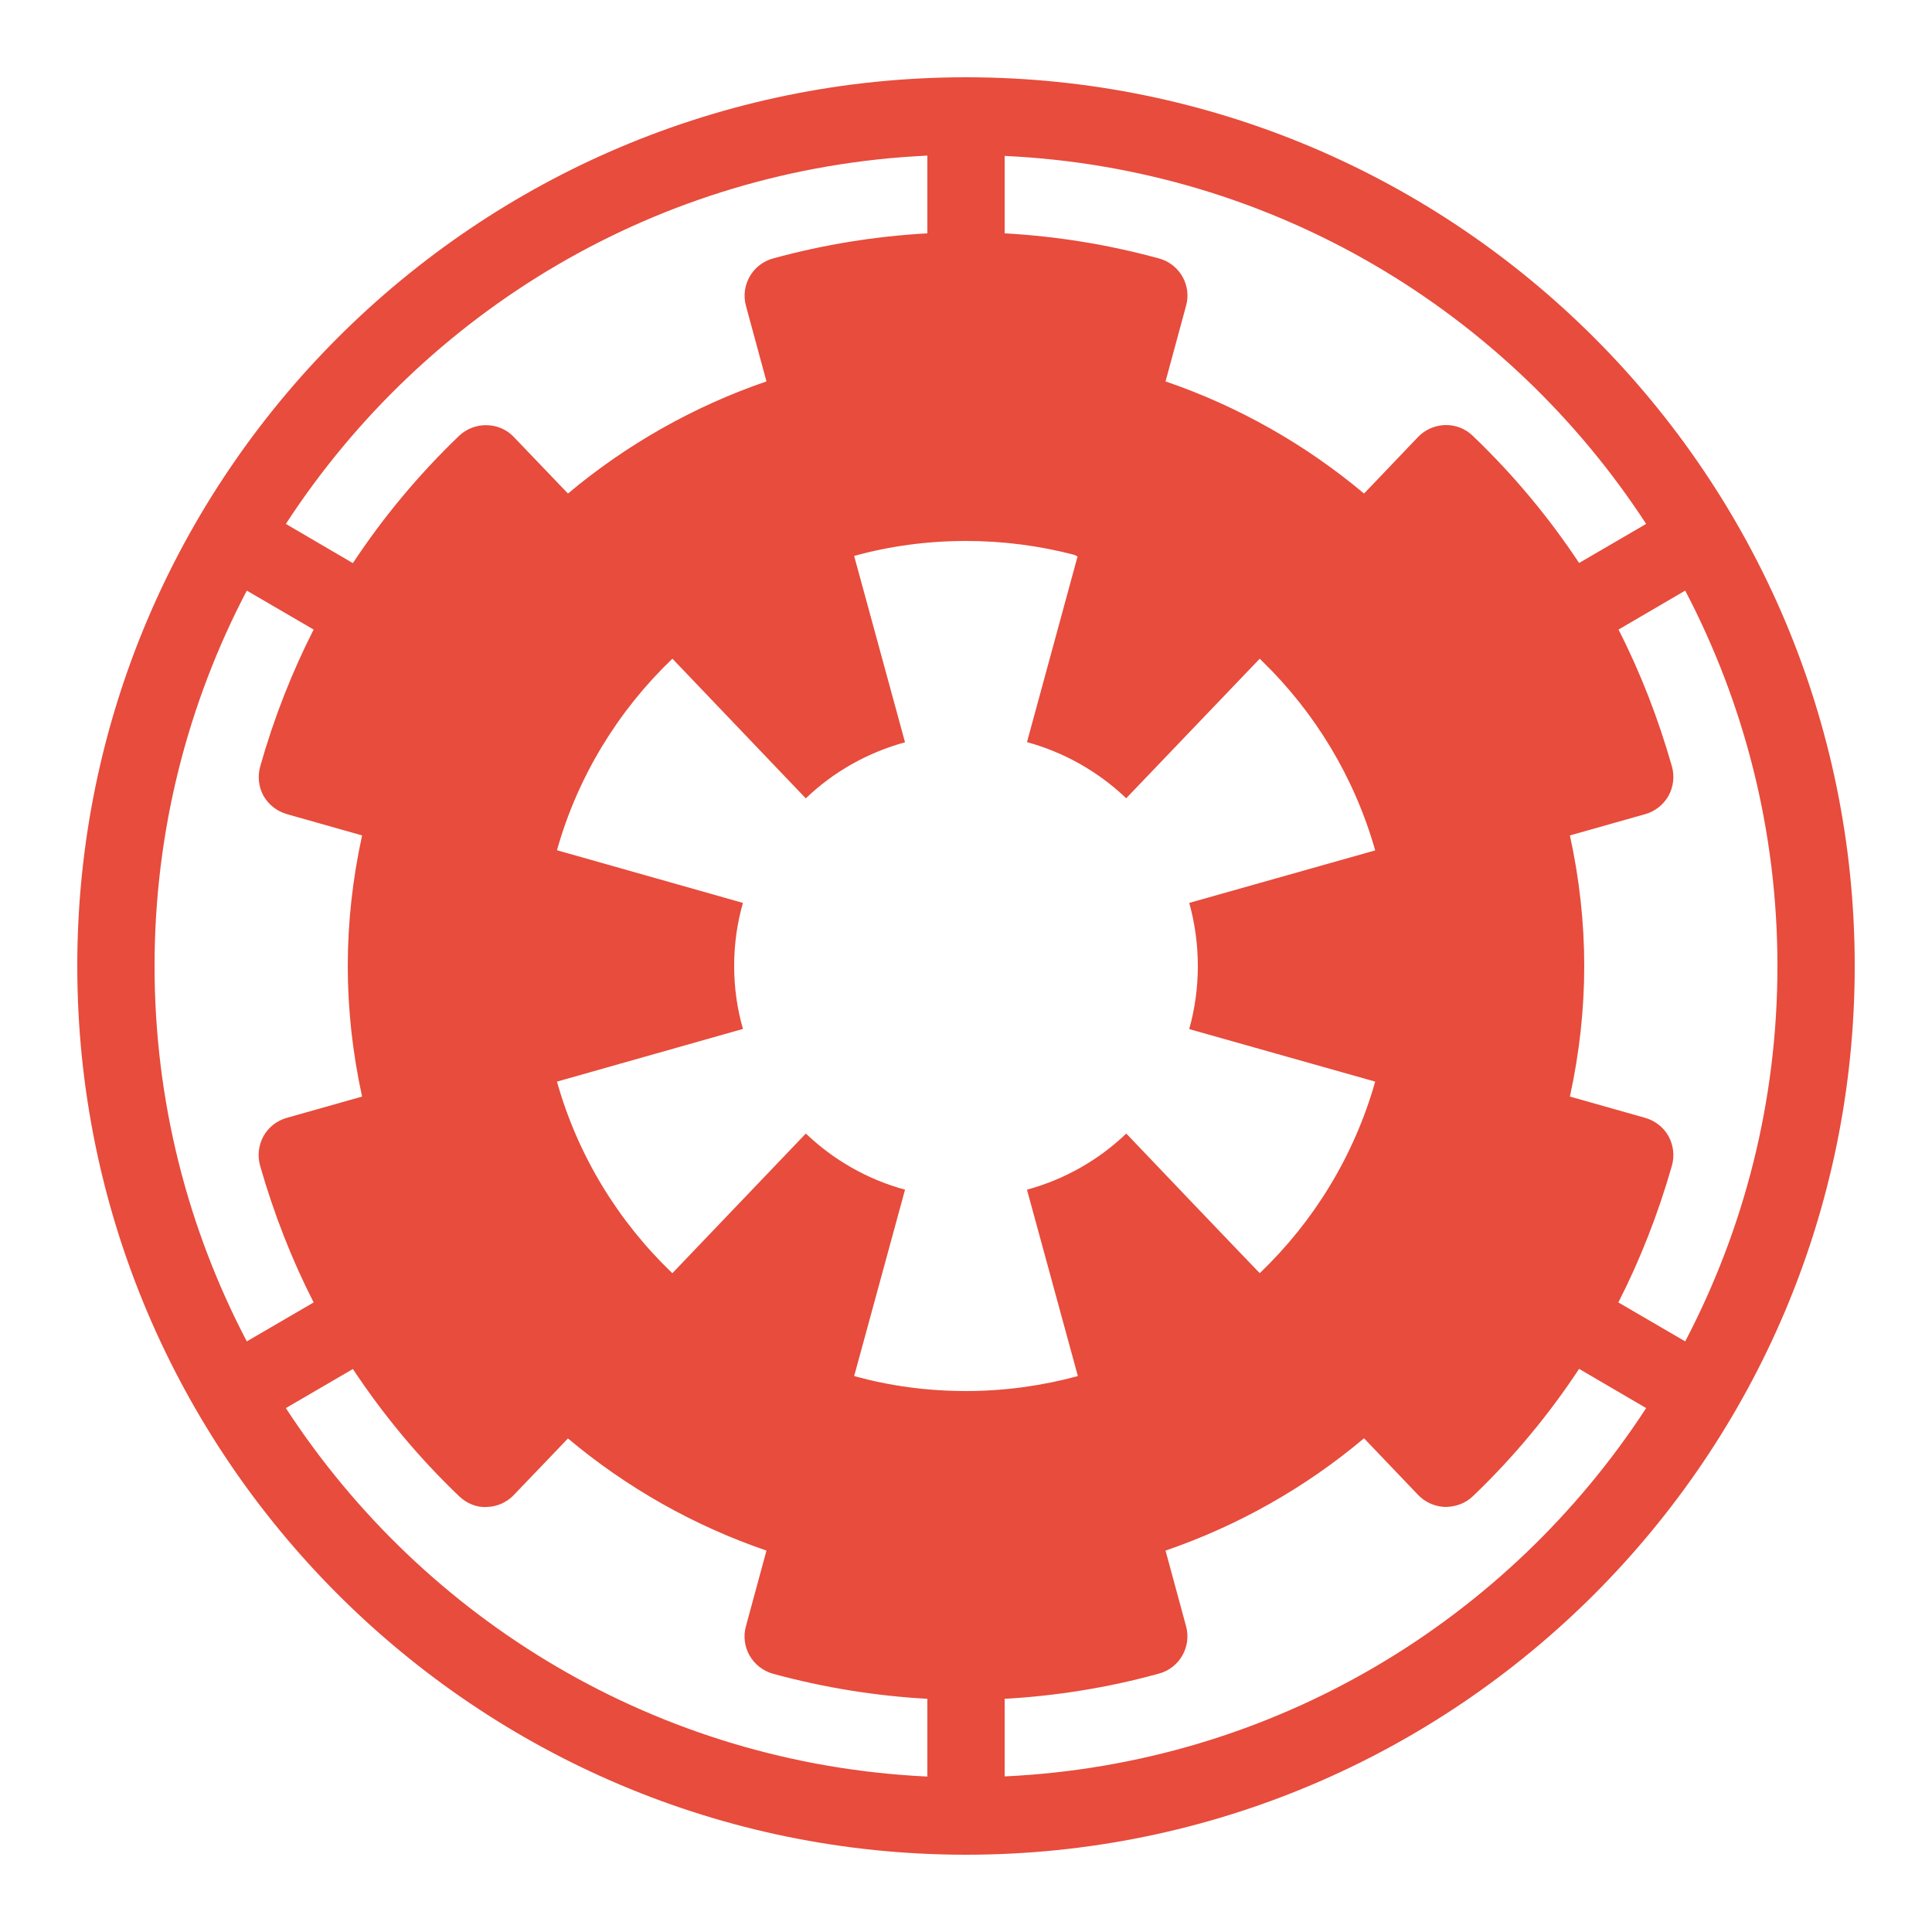
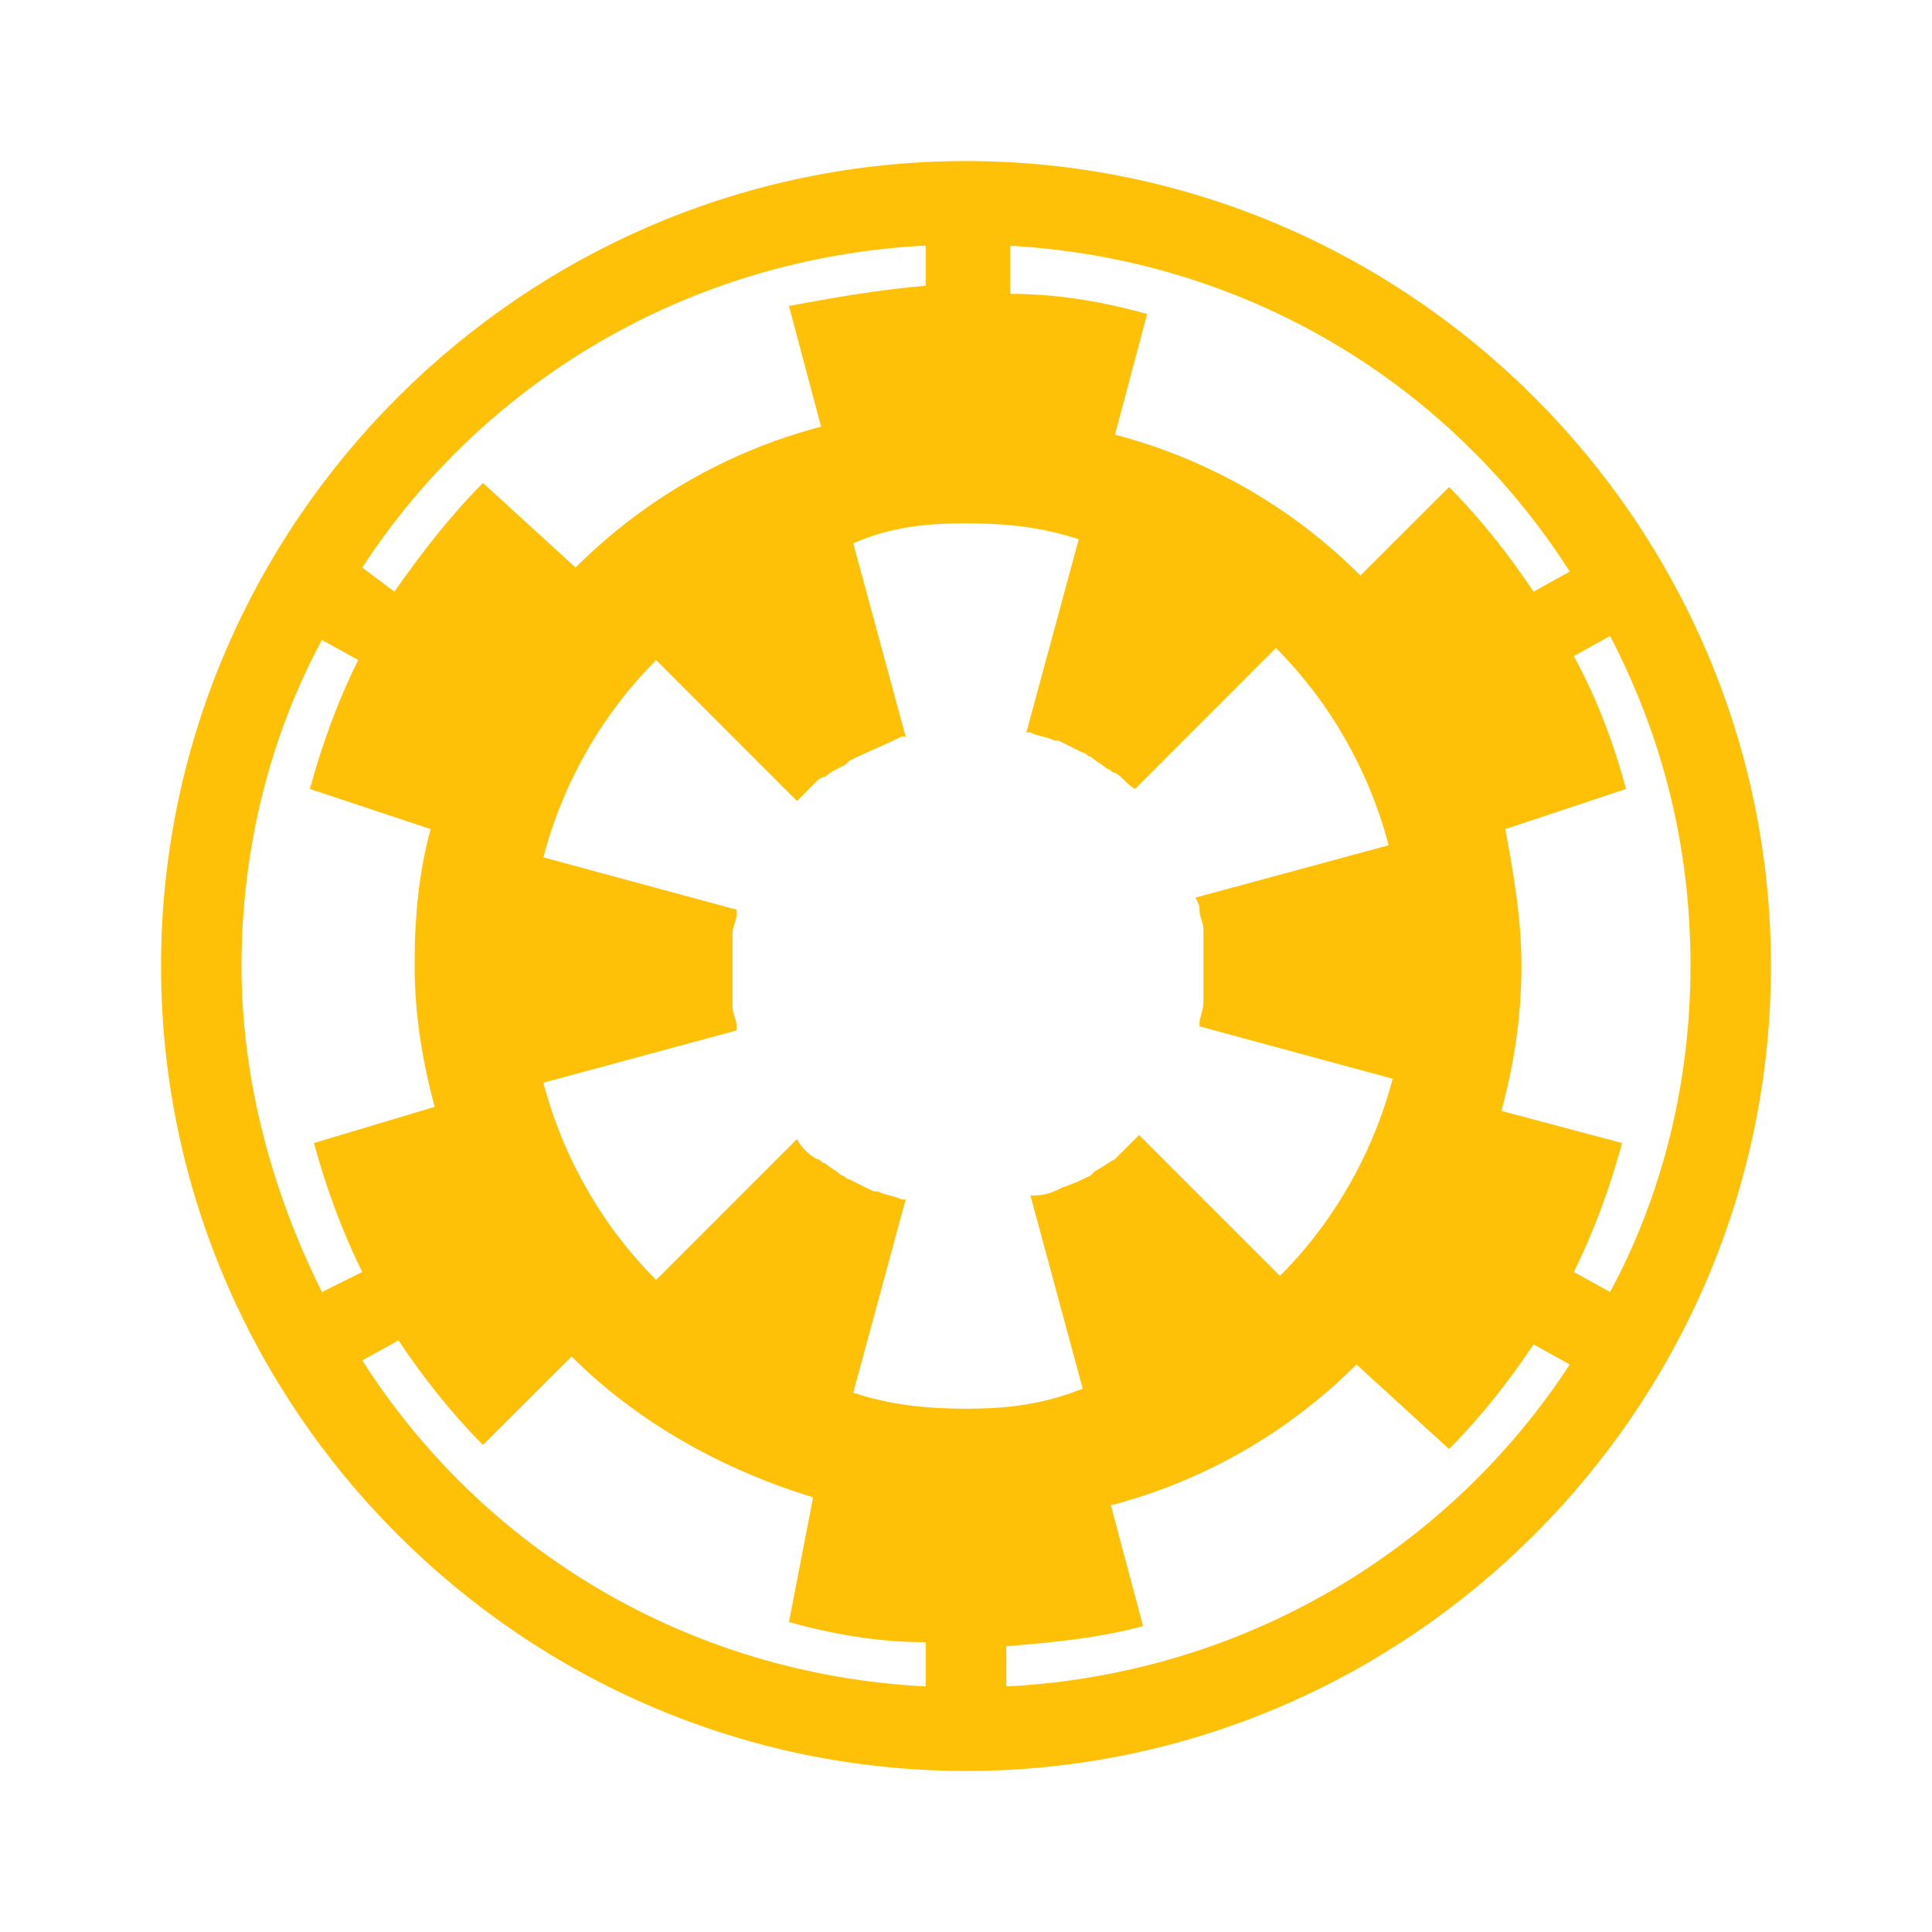
<svg xmlns="http://www.w3.org/2000/svg" viewBox="0 0 50 50" width="50px" height="50px">
-   <g id="surface49948093">
-     <path style=" stroke:none;fill-rule:nonzero;fill:rgb(90.588%,29.804%,23.529%);fill-opacity:1;" d="M 25 2 C 12.309 2 2 12.309 2 25 C 2 37.691 12.309 48 25 48 C 37.691 48 48 37.691 48 25 C 48 12.309 37.691 2 25 2 Z M 24 4.023 L 24 6.039 C 22.672 6.113 21.34 6.324 20.008 6.688 C 19.477 6.832 19.16 7.383 19.305 7.914 L 19.836 9.871 C 17.965 10.512 16.215 11.5 14.699 12.773 L 13.297 11.309 C 13.117 11.117 12.863 11.008 12.598 11.004 C 12.34 10.996 12.078 11.094 11.883 11.277 C 10.824 12.293 9.906 13.402 9.133 14.574 L 7.398 13.559 C 10.973 8.066 17.031 4.352 24 4.027 Z M 26 4.035 C 32.965 4.359 39.027 8.07 42.602 13.559 L 40.867 14.57 C 40.094 13.402 39.176 12.293 38.113 11.277 C 37.922 11.094 37.676 10.996 37.402 11 C 37.137 11.008 36.883 11.117 36.699 11.309 L 35.301 12.773 C 33.785 11.5 32.039 10.512 30.164 9.871 L 30.695 7.914 C 30.844 7.383 30.527 6.832 29.992 6.688 C 28.66 6.324 27.332 6.113 26 6.039 Z M 25 14 C 25.969 14 26.906 14.125 27.801 14.359 L 27.887 14.402 L 26.578 19.207 L 26.582 19.207 C 27.535 19.469 28.395 19.957 29.098 20.613 L 29.145 20.66 L 32.602 17.047 L 32.668 17.113 C 34.031 18.438 35.055 20.121 35.59 22.008 L 30.777 23.367 C 30.922 23.887 31 24.434 31 25 C 31 25.566 30.922 26.113 30.777 26.633 L 35.59 27.992 C 35.047 29.91 34 31.613 32.602 32.949 C 32.578 32.93 29.148 29.34 29.148 29.336 C 28.434 30.02 27.555 30.523 26.578 30.789 L 27.895 35.613 C 27.906 35.609 27.922 35.609 27.934 35.605 L 27.895 35.613 C 26.973 35.863 26.004 36 25 36 C 23.996 36 23.027 35.867 22.105 35.613 L 22.18 35.34 C 22.18 35.34 23.422 30.789 23.422 30.789 C 22.445 30.523 21.566 30.016 20.855 29.336 L 17.402 32.949 L 17.398 32.949 C 16 31.609 14.953 29.91 14.414 27.992 L 19.227 26.629 L 19.227 26.625 C 19.078 26.109 19 25.566 19 25 C 19 24.434 19.078 23.887 19.227 23.367 C 19.223 23.367 14.414 22.004 14.414 22.004 C 14.953 20.09 16 18.387 17.402 17.047 L 17.406 17.051 L 20.852 20.66 L 20.855 20.66 C 21.566 19.98 22.445 19.477 23.422 19.211 L 22.105 14.387 C 23.027 14.133 23.996 14 25 14 Z M 6.387 15.285 L 8.117 16.293 C 7.551 17.406 7.086 18.59 6.734 19.836 C 6.664 20.09 6.691 20.363 6.82 20.598 C 6.953 20.828 7.168 20.996 7.426 21.07 L 9.371 21.621 C 9.125 22.746 9 23.879 9 25 C 9 26.121 9.125 27.254 9.371 28.379 L 7.422 28.93 C 7.168 29 6.949 29.172 6.82 29.402 C 6.691 29.637 6.66 29.91 6.73 30.164 C 7.086 31.41 7.551 32.598 8.117 33.707 L 6.387 34.715 C 4.867 31.812 4 28.512 4 25 C 4 21.488 4.867 18.188 6.387 15.285 Z M 43.613 15.285 C 45.133 18.188 46 21.488 46 25 C 46 28.512 45.133 31.812 43.613 34.715 L 41.883 33.707 C 42.449 32.598 42.914 31.41 43.27 30.164 C 43.34 29.91 43.309 29.637 43.18 29.402 C 43.051 29.172 42.832 29.004 42.578 28.93 L 40.629 28.379 C 40.875 27.254 41 26.121 41 25 C 41 23.879 40.875 22.746 40.629 21.621 L 42.578 21.07 C 42.832 21 43.047 20.828 43.18 20.598 C 43.309 20.363 43.34 20.09 43.27 19.836 C 42.914 18.59 42.453 17.402 41.887 16.293 Z M 40.867 35.426 L 42.602 36.441 C 39.027 41.934 32.969 45.648 26 45.973 L 26 43.965 C 27.324 43.891 28.664 43.68 29.996 43.312 C 30.527 43.168 30.84 42.617 30.695 42.086 L 30.164 40.129 C 32.035 39.488 33.785 38.5 35.301 37.223 L 36.703 38.691 C 36.887 38.883 37.141 38.992 37.406 39 C 37.676 38.996 37.926 38.906 38.117 38.723 C 39.18 37.707 40.094 36.598 40.867 35.426 Z M 9.133 35.43 C 9.906 36.598 10.82 37.707 11.883 38.723 C 12.074 38.906 12.34 39.02 12.598 39 C 12.859 38.996 13.113 38.883 13.297 38.691 L 14.699 37.227 C 16.215 38.5 17.961 39.488 19.836 40.129 L 19.305 42.086 C 19.156 42.617 19.473 43.168 20.004 43.316 C 21.336 43.68 22.676 43.891 24 43.965 L 24 45.977 C 17.031 45.648 10.973 41.934 7.398 36.441 Z M 9.133 35.43 " />
+   <g id="surface50078402">
+     <path style=" stroke:none;fill-rule:nonzero;fill:rgb(100%,75.686%,2.745%);fill-opacity:1;" d="M 25 4.168 C 13.543 4.168 4.168 13.543 4.168 25 C 4.168 36.457 13.543 45.832 25 45.832 C 36.457 45.832 45.832 36.457 45.832 25 C 45.832 13.543 36.457 4.168 25 4.168 Z M 26.043 6.355 C 32.188 6.668 37.5 9.895 40.625 14.793 L 39.688 15.312 C 39.062 14.375 38.332 13.438 37.5 12.605 L 35.207 14.895 C 33.438 13.125 31.25 11.875 28.855 11.25 L 29.688 8.125 C 28.543 7.812 27.395 7.605 26.145 7.605 L 26.145 6.355 Z M 31.043 23.543 C 31.043 23.75 31.145 23.855 31.145 24.062 C 31.145 24.168 31.145 24.168 31.145 24.27 C 31.145 24.48 31.145 24.793 31.145 25 C 31.145 25.207 31.145 25.52 31.145 25.73 C 31.145 25.832 31.145 25.832 31.145 25.938 C 31.145 26.145 31.043 26.355 31.043 26.457 L 31.043 26.562 L 36.043 27.918 C 35.52 29.895 34.48 31.668 33.125 33.02 L 29.48 29.375 C 29.27 29.582 29.168 29.688 28.957 29.895 L 28.855 30 C 28.645 30.105 28.543 30.207 28.332 30.312 L 28.23 30.418 C 28.02 30.52 27.812 30.625 27.5 30.73 C 27.293 30.832 27.082 30.938 26.77 30.938 C 26.77 30.938 26.77 30.938 26.668 30.938 L 28.02 35.938 C 26.98 36.355 26.043 36.457 25 36.457 C 23.957 36.457 23.02 36.355 22.082 36.043 L 23.438 31.043 L 23.332 31.043 C 23.125 30.938 22.918 30.938 22.707 30.832 C 22.707 30.832 22.707 30.832 22.605 30.832 C 22.395 30.73 22.188 30.625 21.98 30.52 C 21.875 30.52 21.875 30.418 21.77 30.418 C 21.668 30.312 21.457 30.207 21.355 30.105 C 21.25 30.105 21.25 30 21.145 30 C 20.938 29.895 20.73 29.688 20.625 29.48 L 16.98 33.125 C 15.625 31.77 14.582 30 14.062 28.02 L 19.062 26.668 L 19.062 26.562 C 19.062 26.355 18.957 26.25 18.957 26.043 C 18.957 25.938 18.957 25.938 18.957 25.832 C 18.957 25.625 18.957 25.312 18.957 25.105 C 18.957 24.895 18.957 24.582 18.957 24.375 C 18.957 24.27 18.957 24.27 18.957 24.168 C 18.957 23.957 19.062 23.855 19.062 23.645 L 19.062 23.543 L 14.062 22.188 C 14.582 20.207 15.625 18.438 16.98 17.082 L 20.625 20.73 C 20.832 20.52 20.938 20.418 21.145 20.207 C 21.145 20.207 21.25 20.105 21.355 20.105 C 21.457 20 21.668 19.895 21.875 19.793 L 21.98 19.688 C 22.395 19.48 22.918 19.27 23.332 19.062 C 23.332 19.062 23.332 19.062 23.438 19.062 L 22.082 14.062 C 23.02 13.645 23.957 13.543 25 13.543 C 26.043 13.543 26.98 13.645 27.918 13.957 L 26.562 18.957 L 26.668 18.957 C 26.875 19.062 27.082 19.062 27.293 19.168 L 27.395 19.168 C 27.605 19.27 27.812 19.375 28.02 19.48 C 28.125 19.48 28.125 19.582 28.23 19.582 C 28.332 19.688 28.543 19.793 28.645 19.895 C 28.75 19.895 28.75 20 28.855 20 C 29.062 20.105 29.168 20.312 29.375 20.418 L 33.02 16.77 C 34.375 18.125 35.418 19.895 35.938 21.875 L 30.938 23.23 C 31.043 23.438 31.043 23.438 31.043 23.543 Z M 23.957 6.355 L 23.957 7.395 C 22.707 7.5 21.562 7.707 20.418 7.918 L 21.25 11.043 C 18.855 11.668 16.668 12.918 14.895 14.688 L 12.5 12.5 C 11.668 13.332 10.938 14.27 10.207 15.312 L 9.375 14.688 C 12.5 9.895 17.812 6.668 23.957 6.355 Z M 8.332 33.438 C 7.082 30.938 6.25 28.02 6.25 25 C 6.25 21.98 6.98 19.062 8.332 16.562 L 9.27 17.082 C 8.75 18.125 8.332 19.27 8.02 20.418 L 11.145 21.457 C 10.832 22.605 10.73 23.75 10.73 25 C 10.73 26.25 10.938 27.5 11.25 28.645 L 8.125 29.582 C 8.438 30.73 8.855 31.875 9.375 32.918 Z M 23.957 43.645 C 17.812 43.332 12.5 40.105 9.375 35.207 L 10.312 34.688 C 10.938 35.625 11.668 36.562 12.5 37.395 L 14.793 35.105 C 16.457 36.77 18.645 38.02 21.043 38.75 L 20.418 41.98 C 21.562 42.293 22.707 42.5 23.957 42.5 Z M 26.043 43.645 L 26.043 42.605 C 27.293 42.5 28.438 42.395 29.582 42.082 L 28.75 38.957 C 31.145 38.332 33.332 37.082 35.105 35.312 L 37.5 37.5 C 38.332 36.668 39.062 35.73 39.688 34.793 L 40.625 35.312 C 37.5 40.105 32.188 43.332 26.043 43.645 Z M 40.73 32.918 C 41.25 31.875 41.668 30.73 41.98 29.582 L 38.855 28.75 C 39.168 27.605 39.375 26.355 39.375 25 C 39.375 23.75 39.168 22.605 38.957 21.457 L 42.082 20.418 C 41.77 19.27 41.355 18.125 40.73 16.98 L 41.668 16.457 C 43.02 19.062 43.75 21.875 43.75 25 C 43.75 28.02 43.02 30.938 41.668 33.438 Z M 40.73 32.918 " />
  </g>
</svg>
